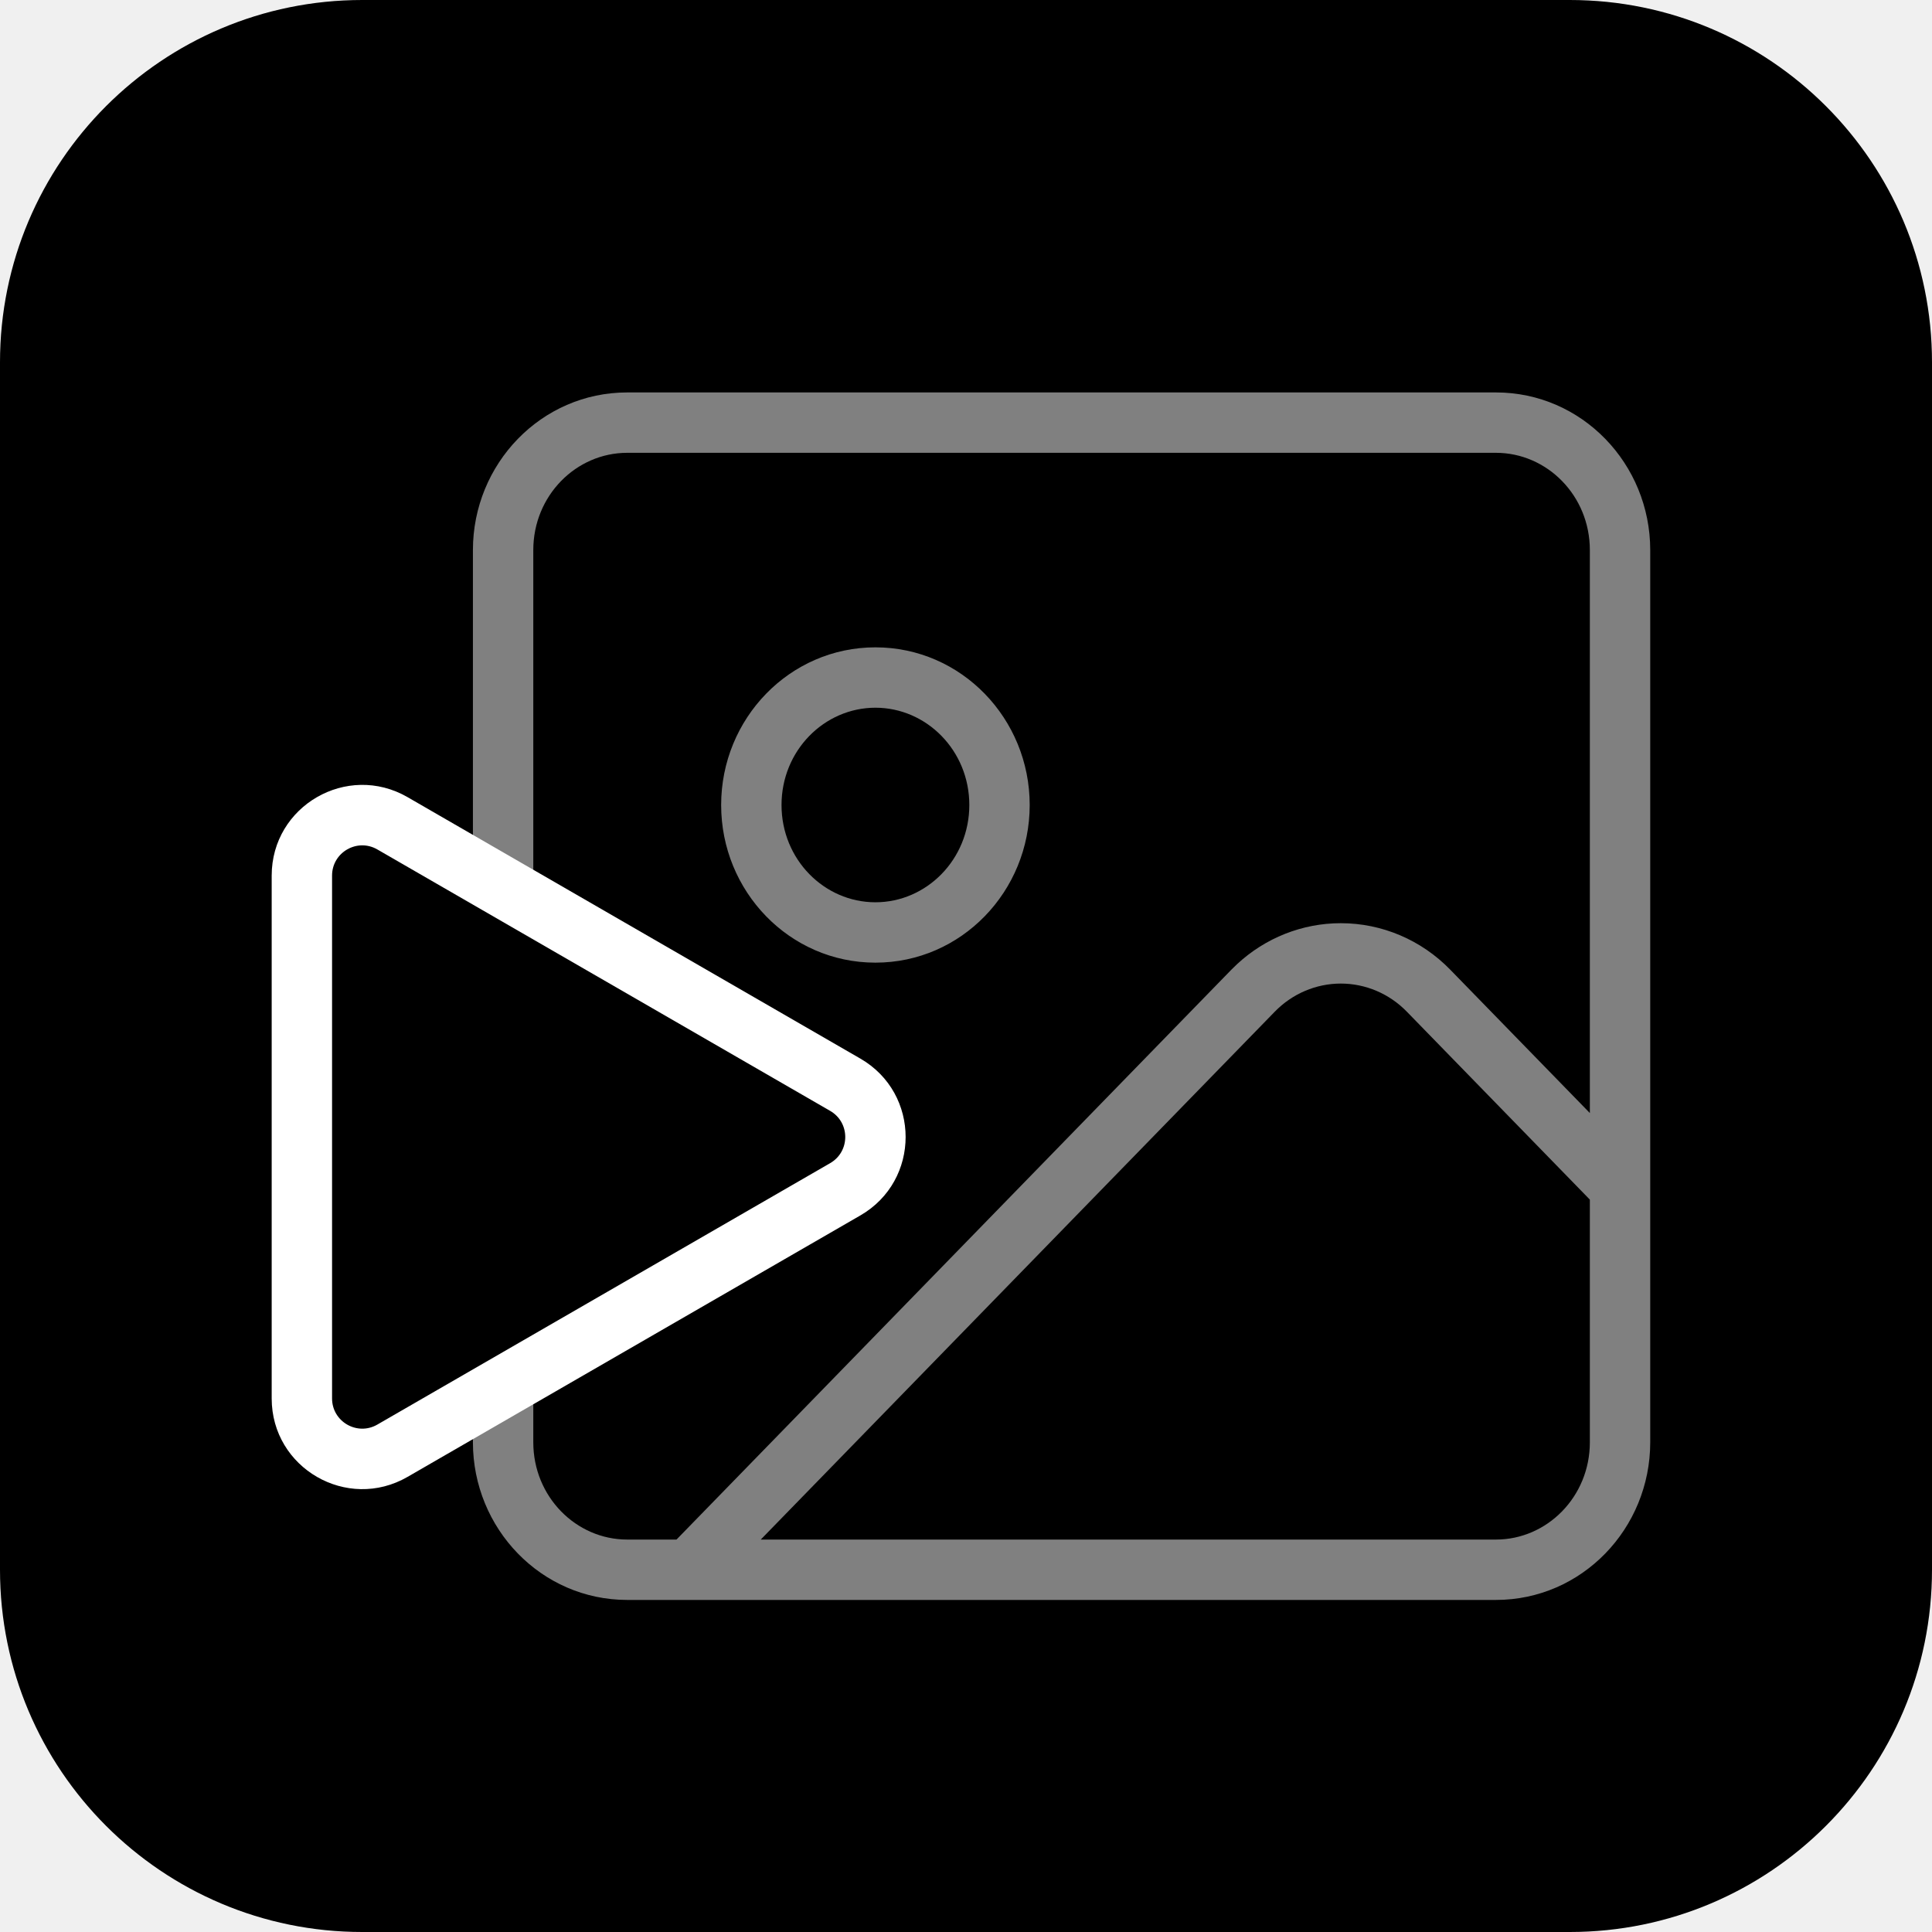
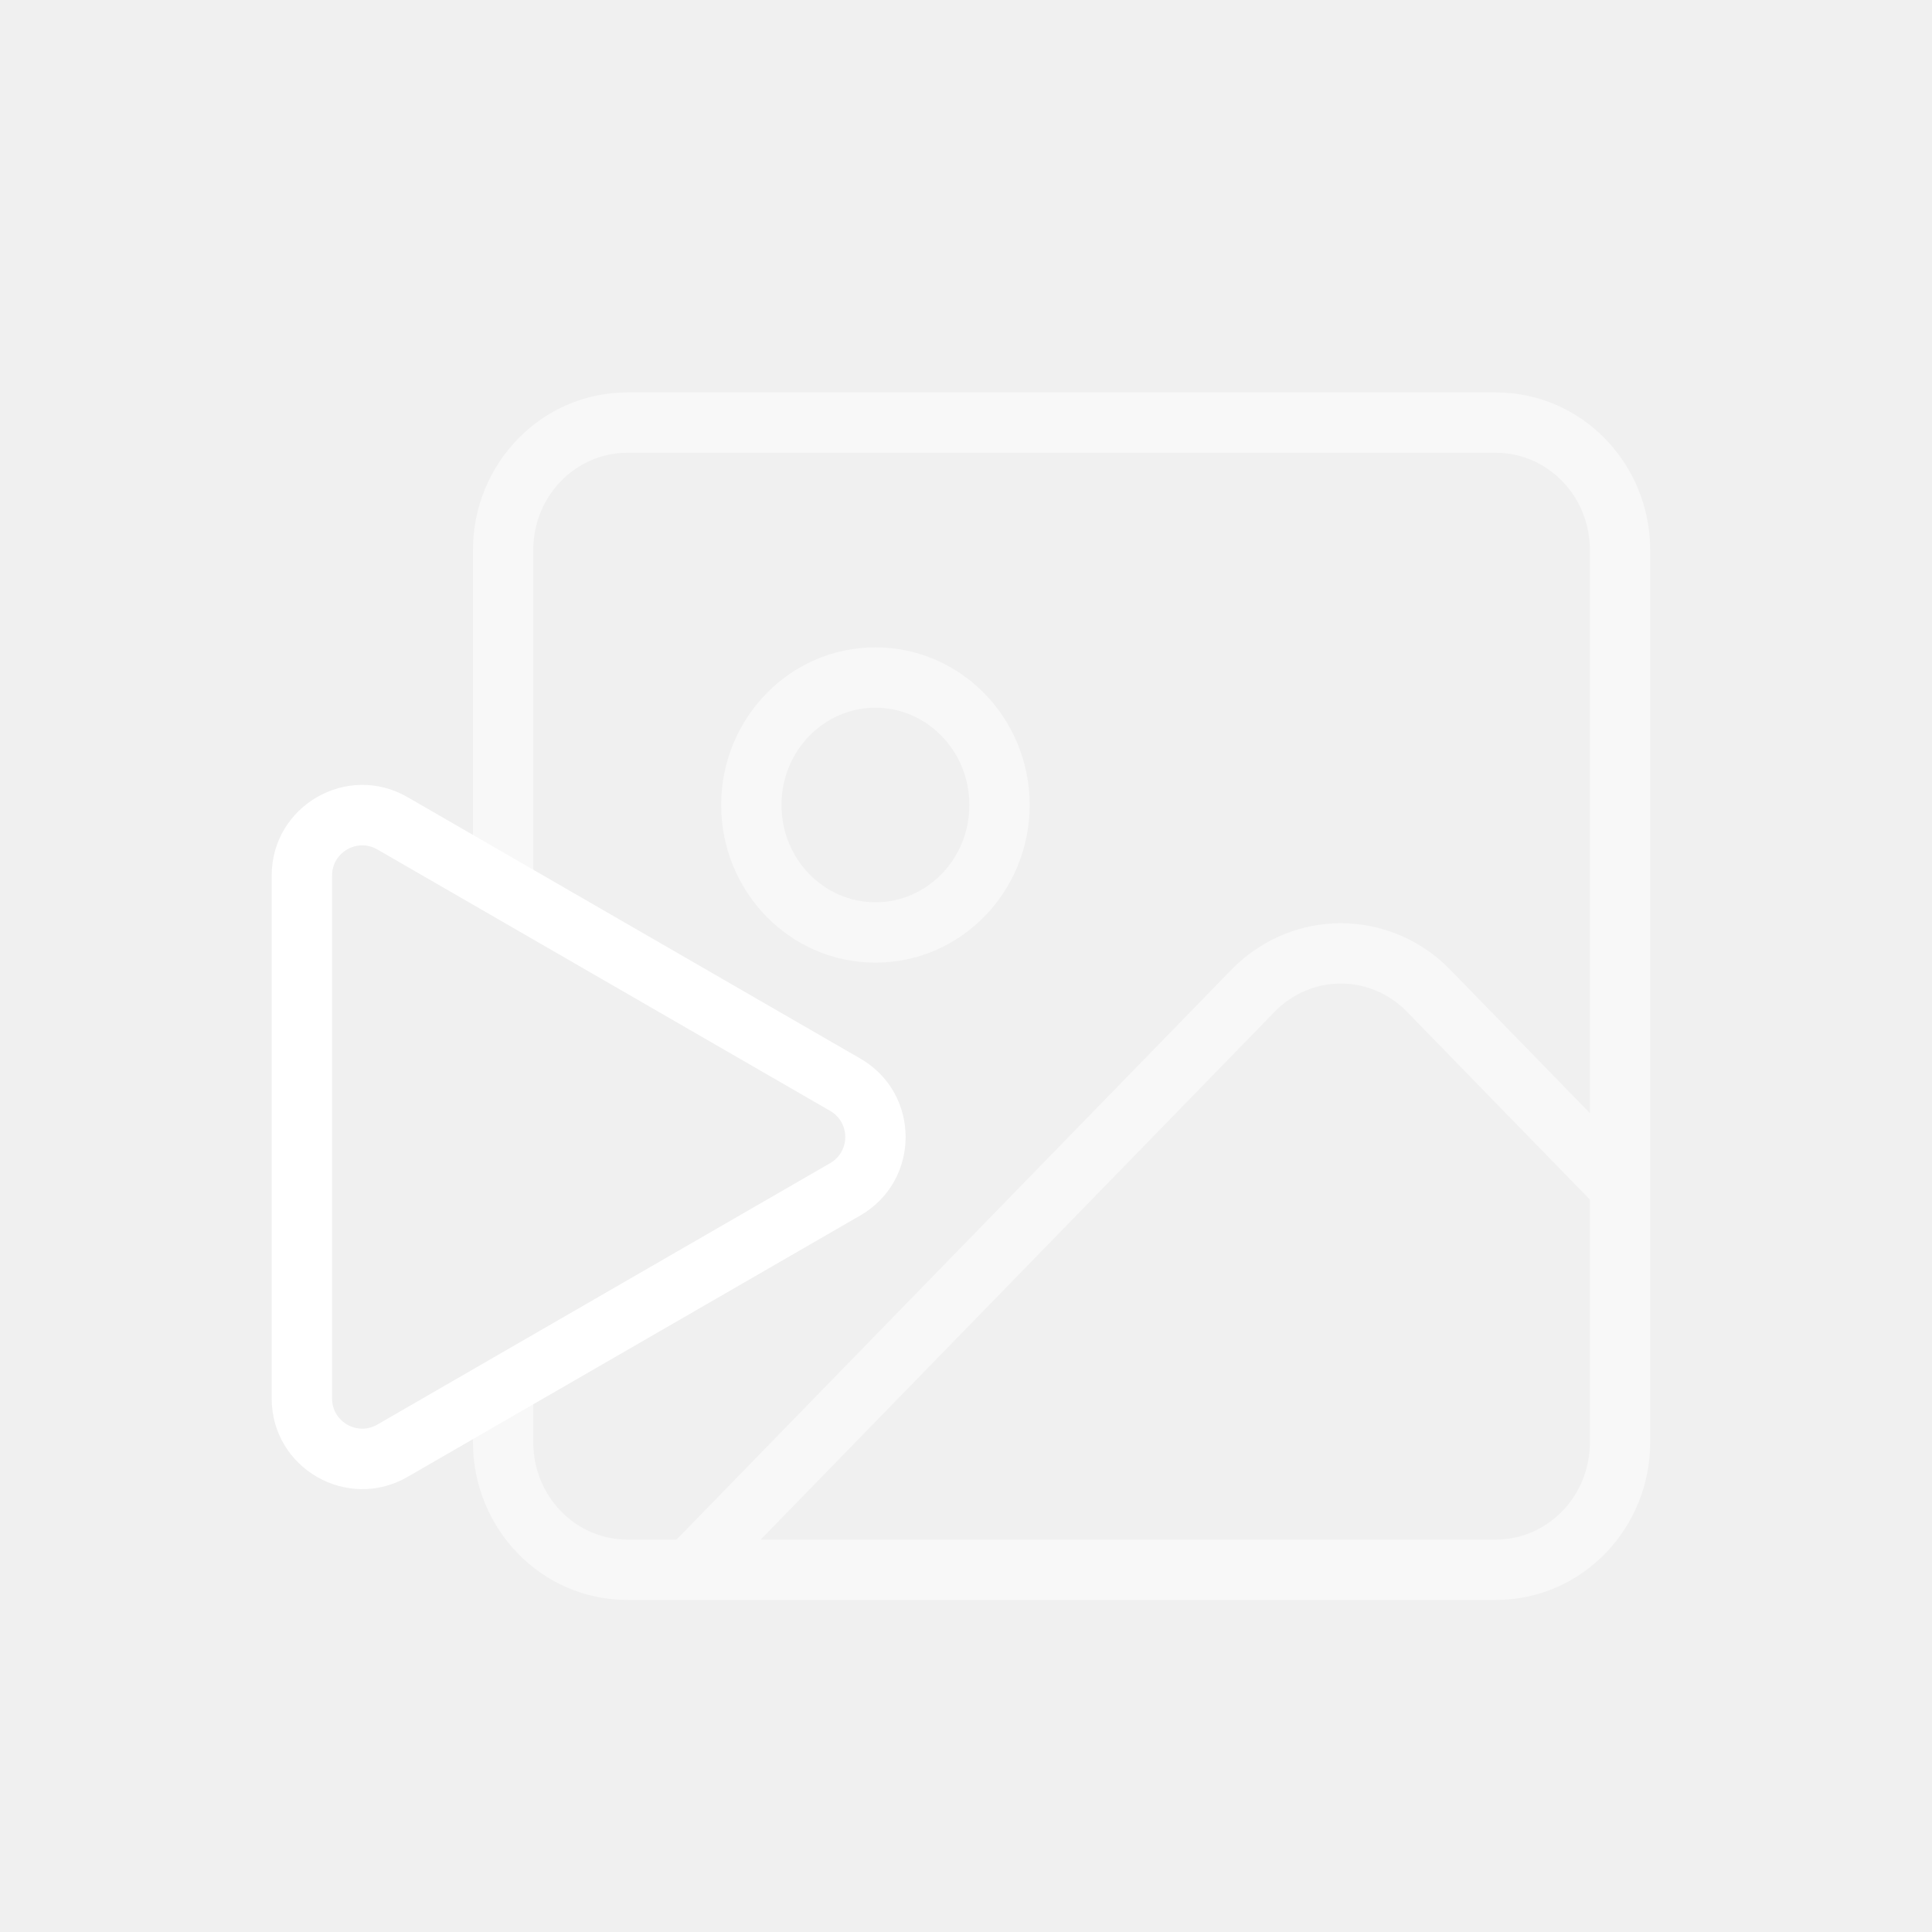
<svg xmlns="http://www.w3.org/2000/svg" width="64" height="64" viewBox="0 0 64 64" fill="none">
-   <rect width="64" height="64" rx="12" fill="black" />
  <path opacity="0.5" d="M49.555 13C52.403 13 54.666 15.364 54.666 18.223V47.777C54.666 50.636 52.403 53 49.555 53H20.777C17.93 53 15.666 50.636 15.666 47.777V47.237L17.666 46.083V47.777C17.666 49.582 19.084 51 20.777 51H22.41L40.793 32.12L40.977 31.941C41.913 31.071 43.137 30.582 44.416 30.582C45.78 30.582 47.083 31.138 48.039 32.12L52.666 36.871V18.223C52.666 16.418 51.248 15 49.555 15H20.777C19.084 15 17.666 16.418 17.666 18.223V29.916L15.666 28.762V18.223C15.666 15.364 17.93 13 20.777 13H49.555ZM44.416 32.582C43.6 32.582 42.811 32.914 42.226 33.516L25.201 51H49.555C51.248 51 52.666 49.582 52.666 47.777V39.739L46.606 33.516C46.021 32.914 45.232 32.582 44.416 32.582ZM28.999 21.444C31.847 21.444 34.11 23.808 34.11 26.667C34.11 29.526 31.847 31.889 28.999 31.889C26.151 31.889 23.889 29.526 23.889 26.667C23.889 23.808 26.151 21.445 28.999 21.444ZM28.999 23.444C27.306 23.445 25.889 24.862 25.889 26.667C25.889 28.472 27.306 29.889 28.999 29.889C30.692 29.889 32.11 28.472 32.11 26.667C32.11 24.862 30.692 23.444 28.999 23.444Z" fill="white" />
  <path d="M28.5 35.067C30.5 36.222 30.5 39.108 28.5 40.263L13.5 48.924C11.5 50.078 9 48.635 9 46.325L9 29.005C9 26.695 11.5 25.252 13.5 26.406L28.5 35.067ZM27.5 38.531C28.167 38.146 28.167 37.184 27.5 36.799L12.5 28.139C11.834 27.754 11 28.235 11 29.005L11 46.325C11 47.095 11.834 47.576 12.5 47.191L27.5 38.531Z" fill="white" />
</svg>
